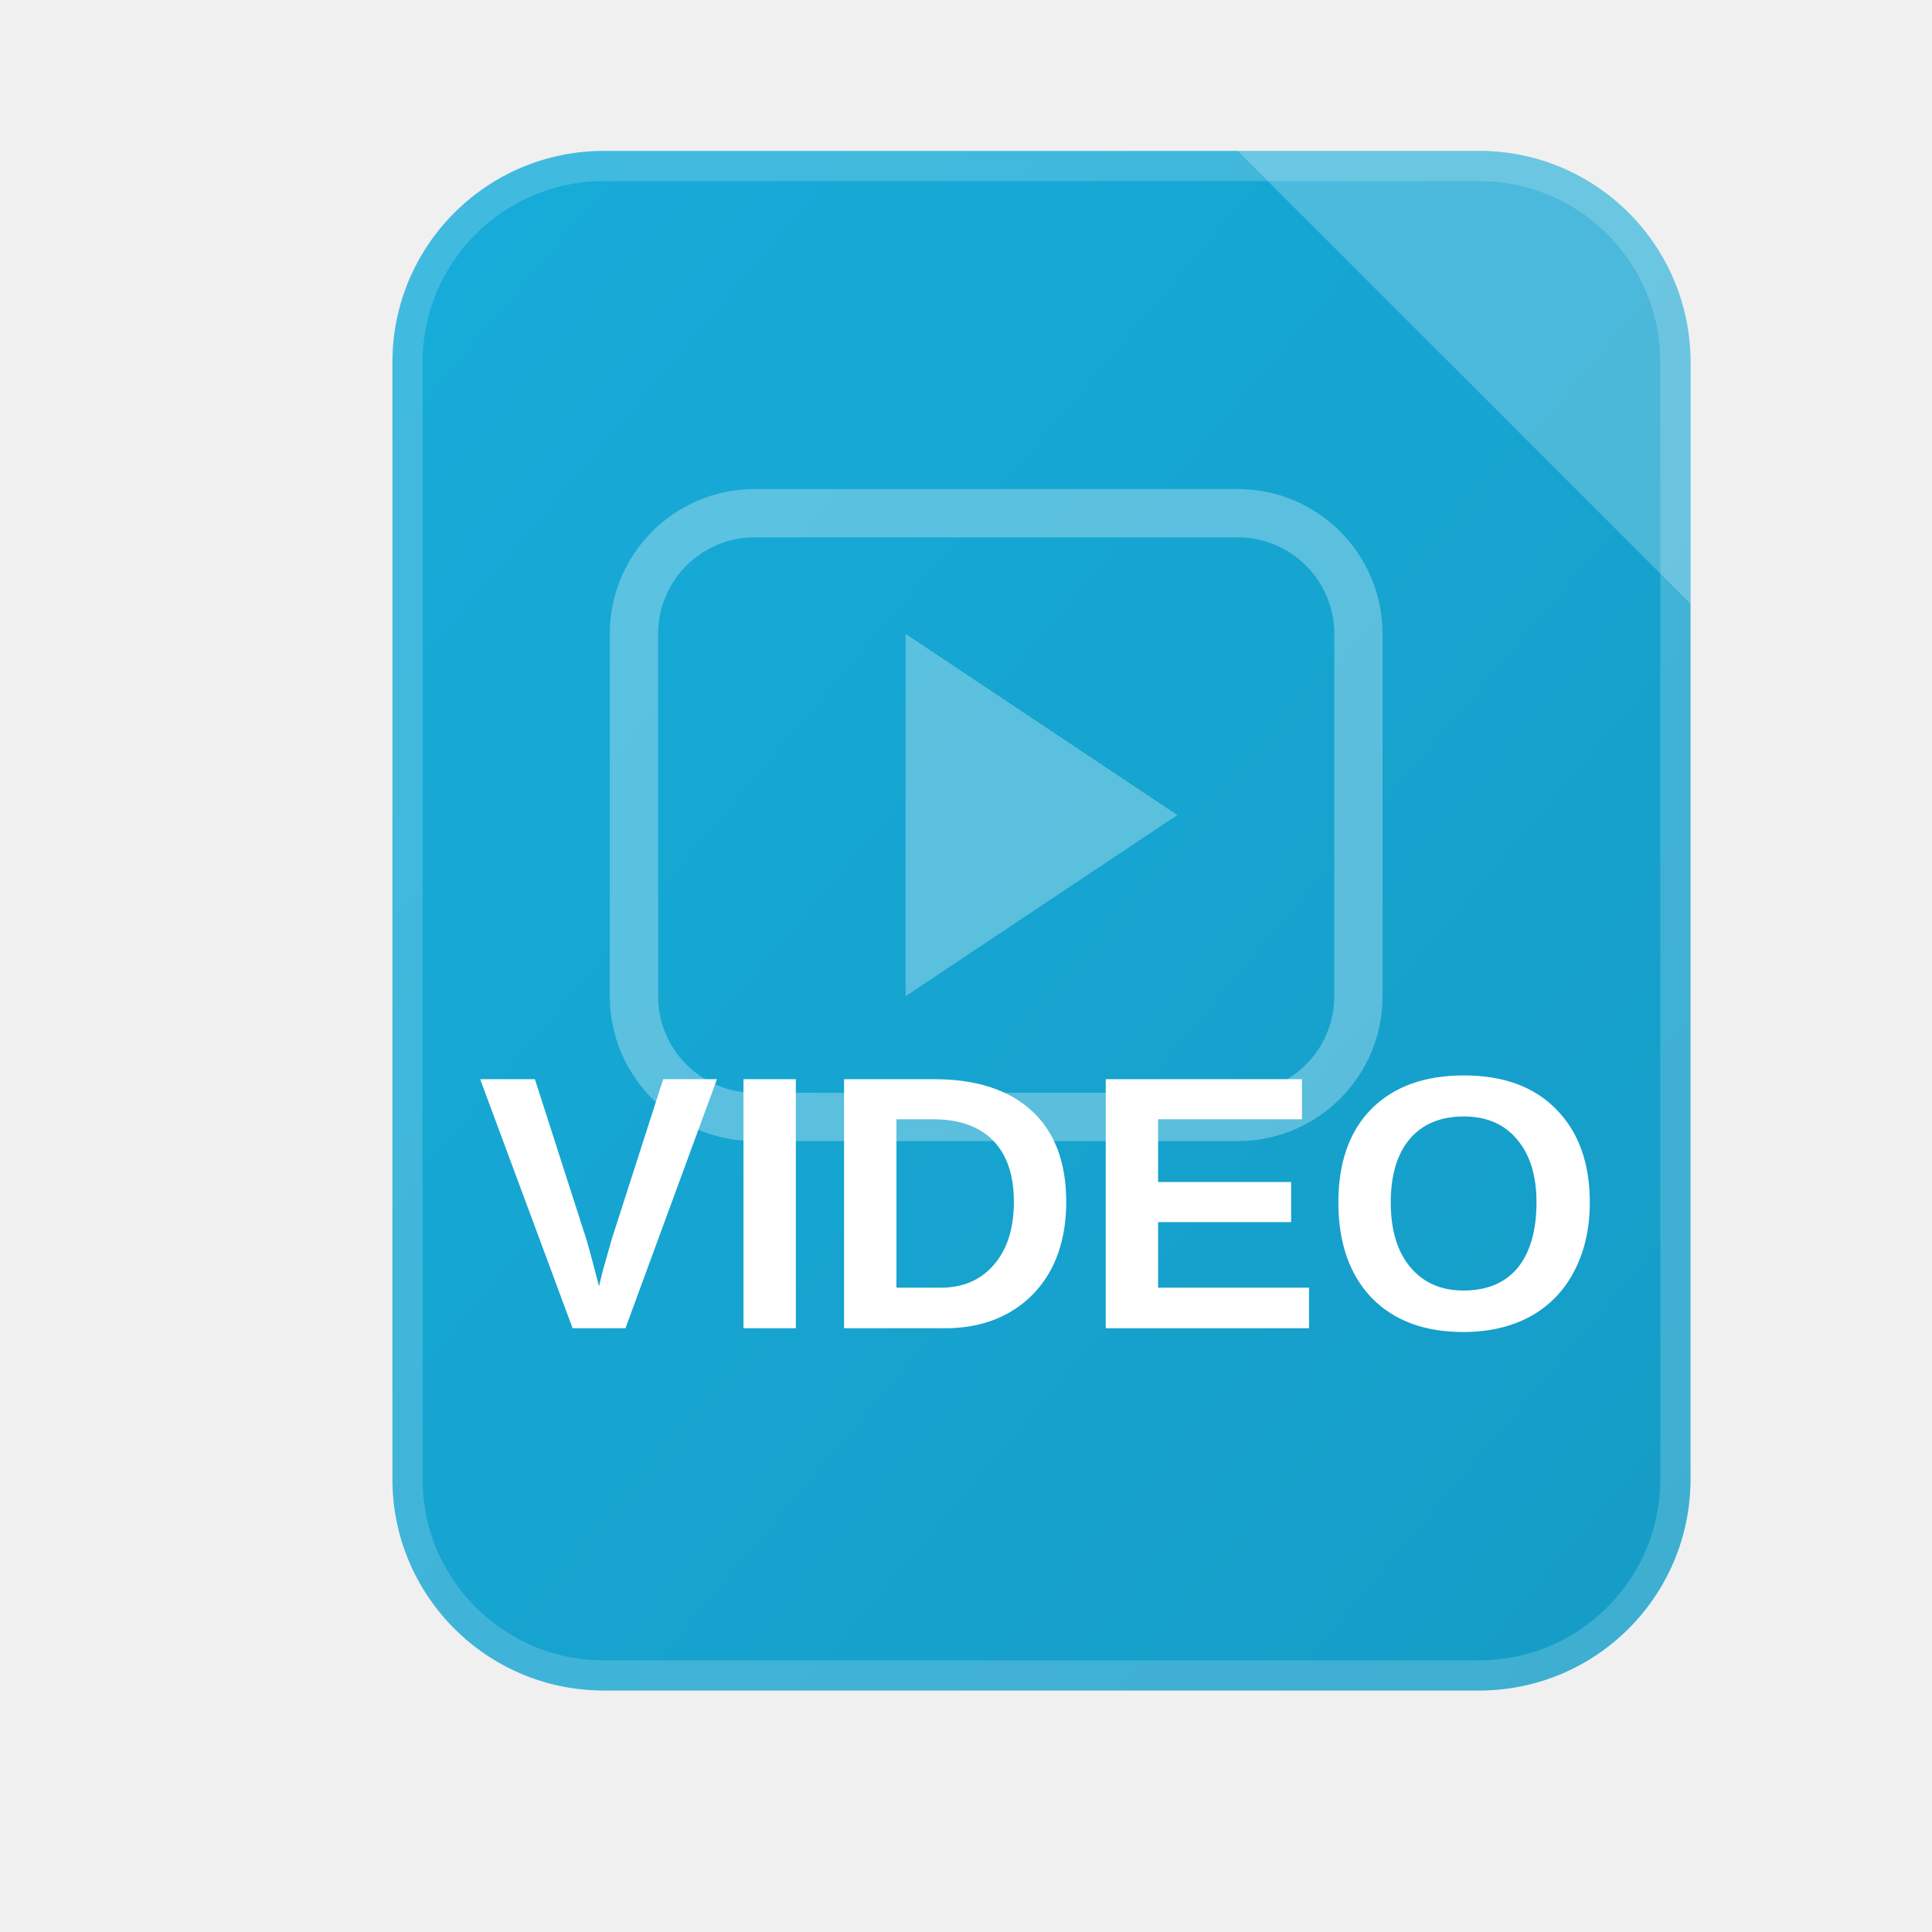
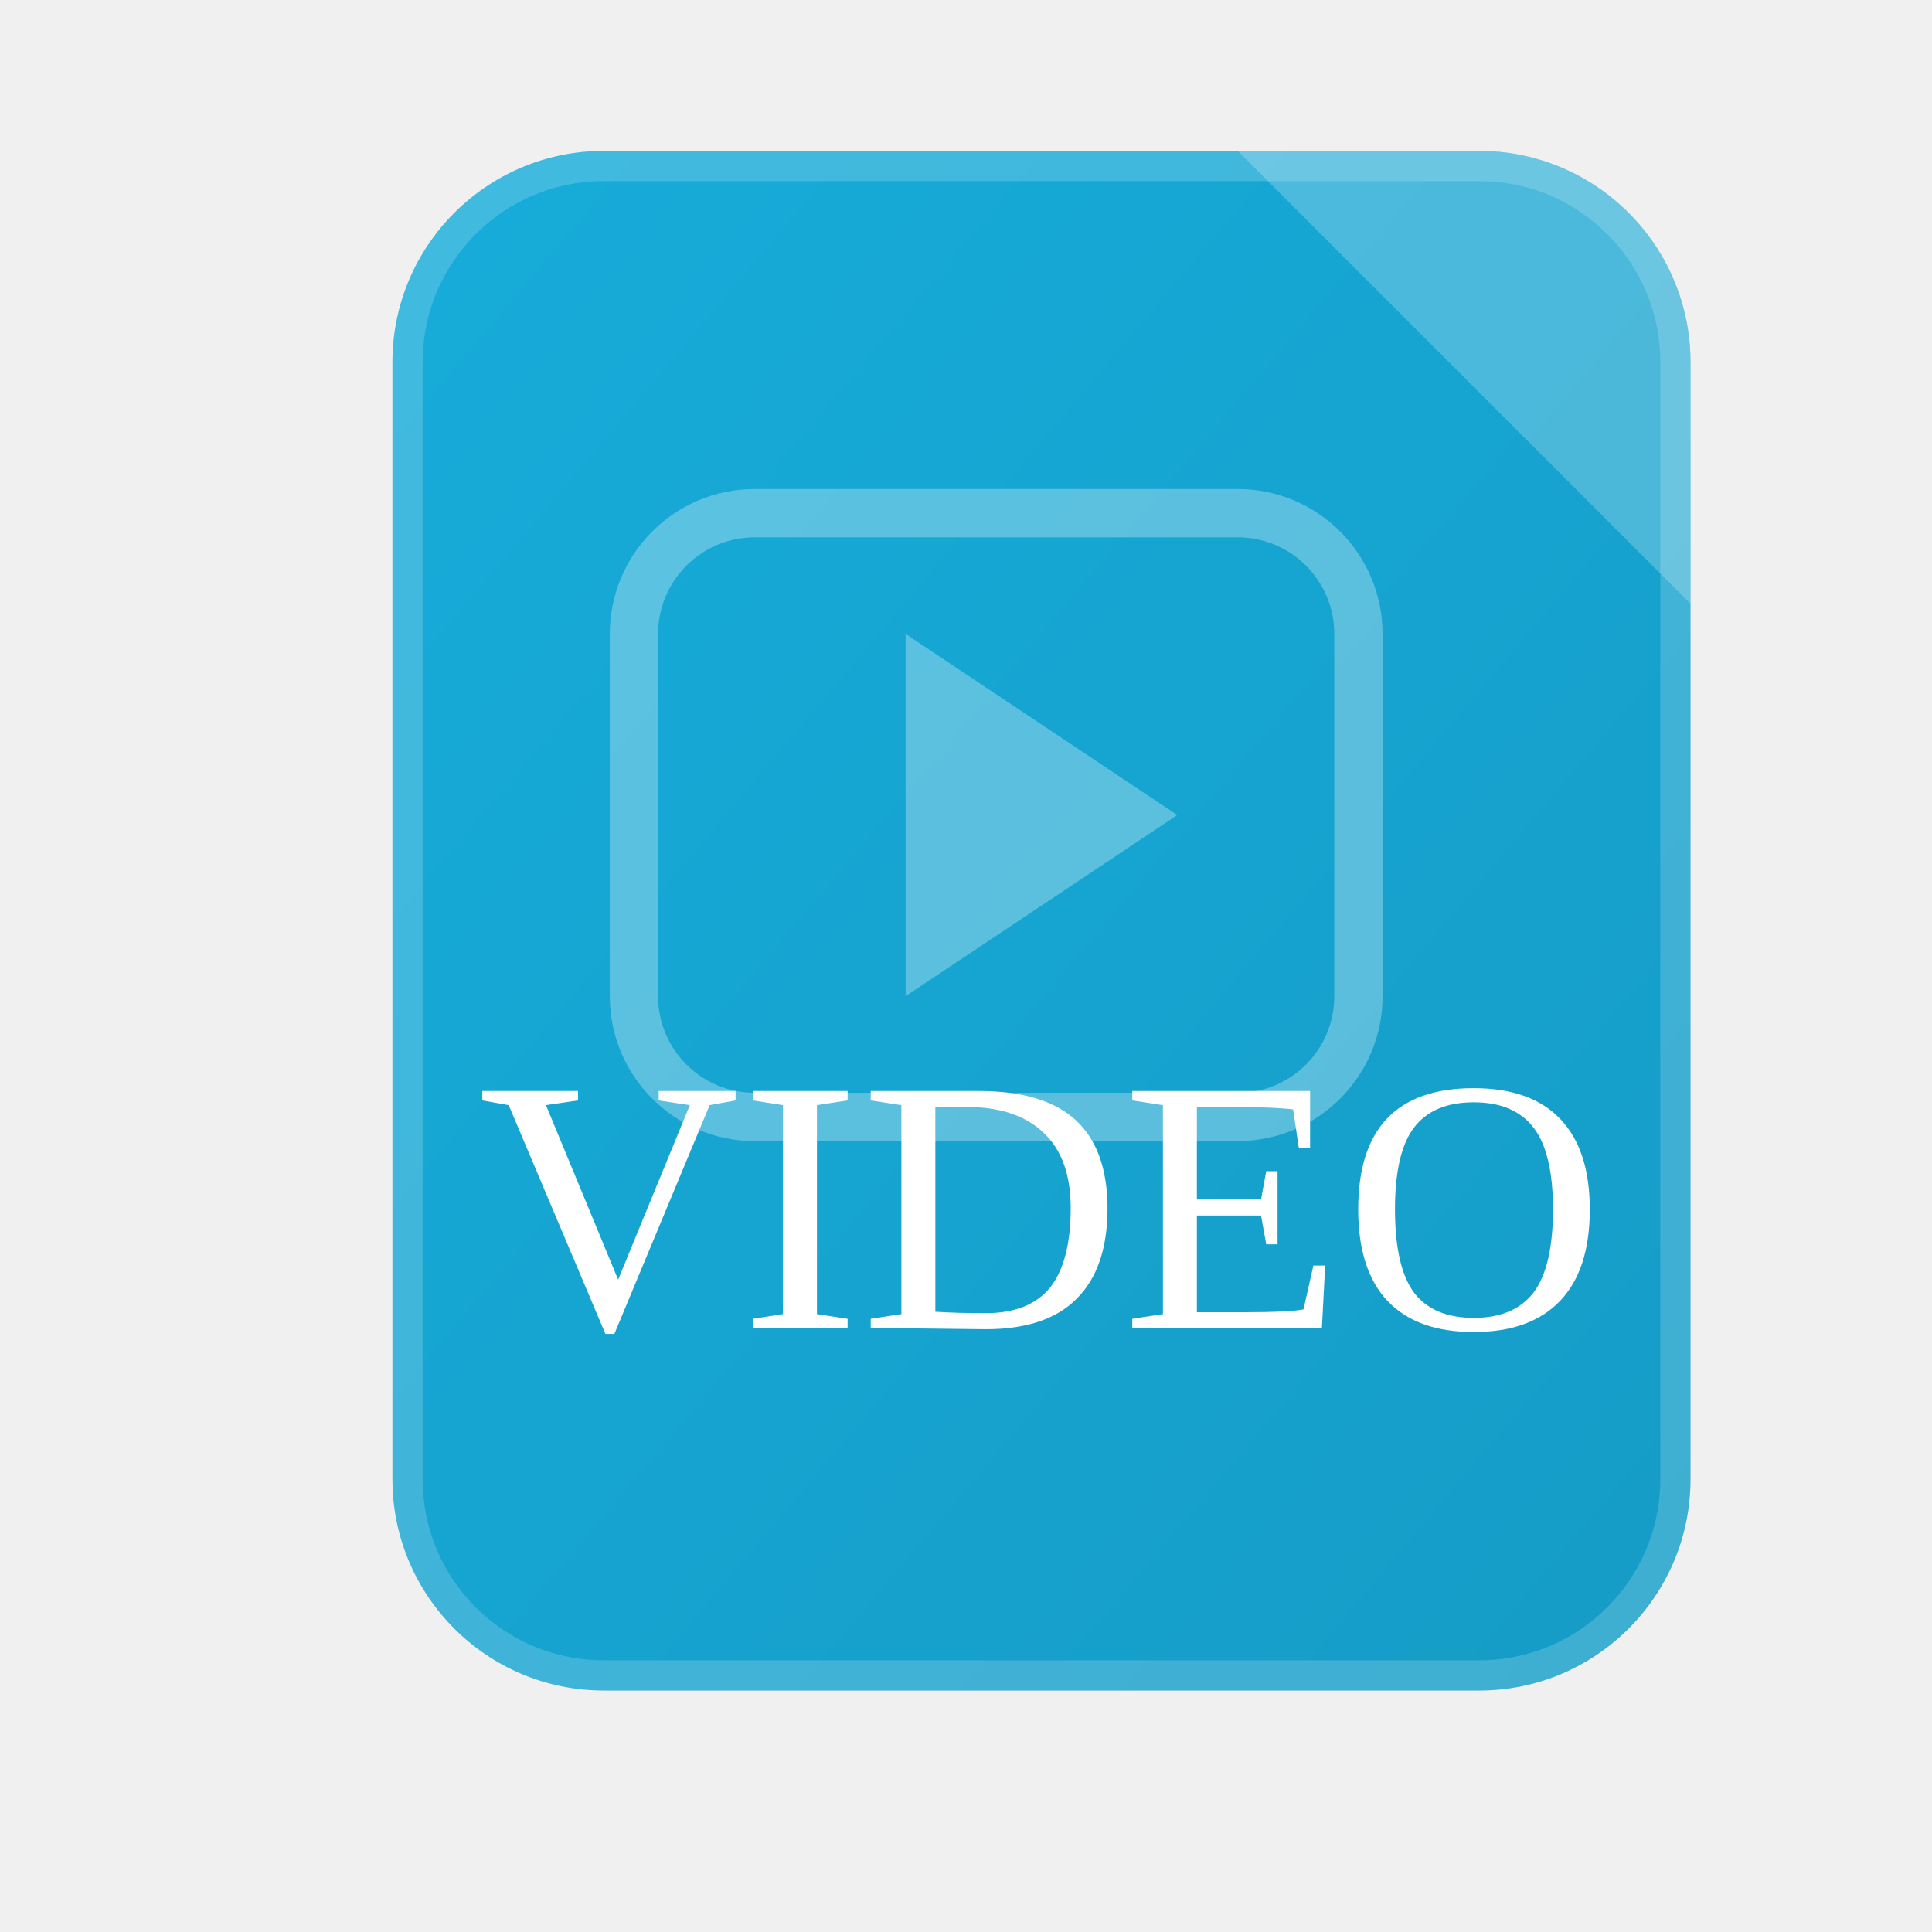
<svg xmlns="http://www.w3.org/2000/svg" viewBox="0 0 64 64">
  <defs>
    <linearGradient id="paper" x1="0" y1="0" x2="1" y2="1">
      <stop stop-color="#17acda" />
      <stop offset="1" stop-color="#159cc6" />
    </linearGradient>
  </defs>
  <rect x="13" y="5" width="43" height="51" rx="7" fill="url(#paper)" />
  <path d="M41 5h8a7 7 0 0 1 7 7v8z" fill="#ffffff" fill-opacity=".23" />
  <rect x="13.5" y="5.5" width="42" height="50" rx="6.5" fill="none" stroke="#ffffff" stroke-opacity=".18" />
  <g transform="translate(0,-11)" opacity=".3" fill="none" stroke="#ffffff" stroke-width="1.6" stroke-linecap="round" stroke-linejoin="round">
    <rect x="21" y="28" width="24" height="20" rx="4" />
    <path d="m30 32 9 6-9 6z" fill="#ffffff" stroke="none" />
  </g>
-   <text x="34.5" y="44" text-anchor="middle" font-family="PingFang SC,Arial,sans-serif" font-size="12" font-weight="600" fill="#ffffff">VIDEO</text>
+   <text x="34.5" y="44" text-anchor="middle" font-size="12" font-weight="500" fill="#ffffff">VIDEO</text>
</svg>
